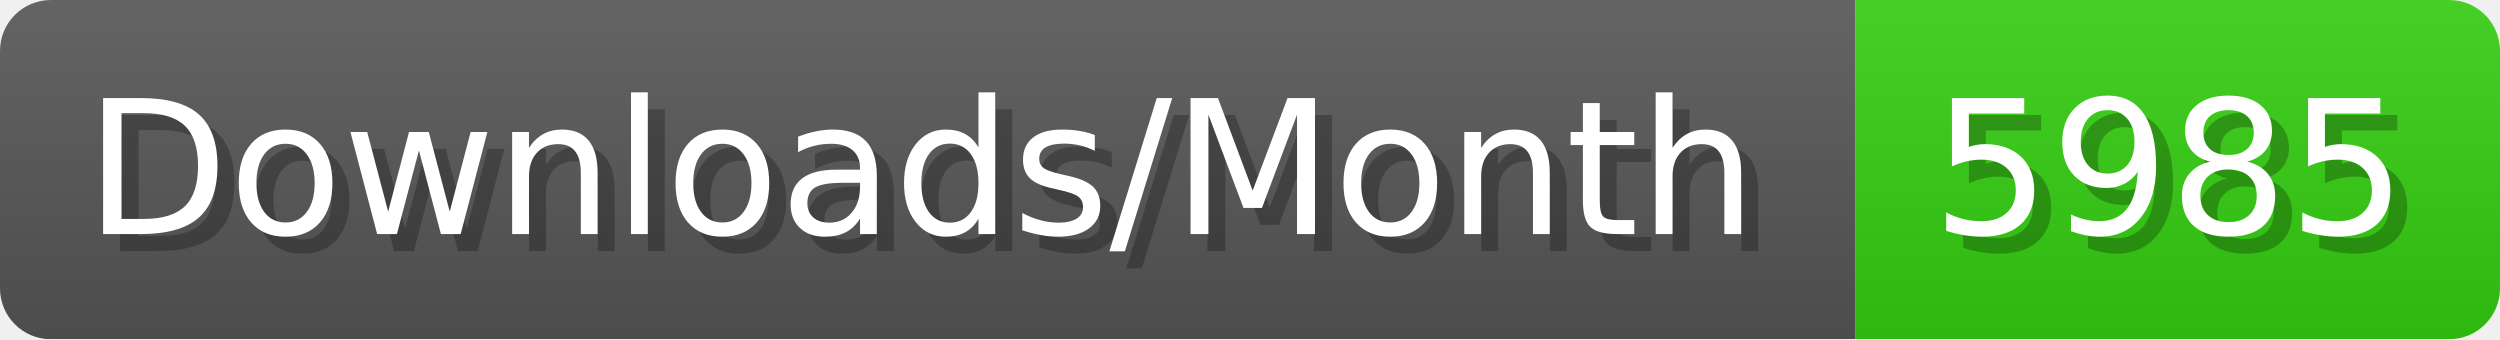
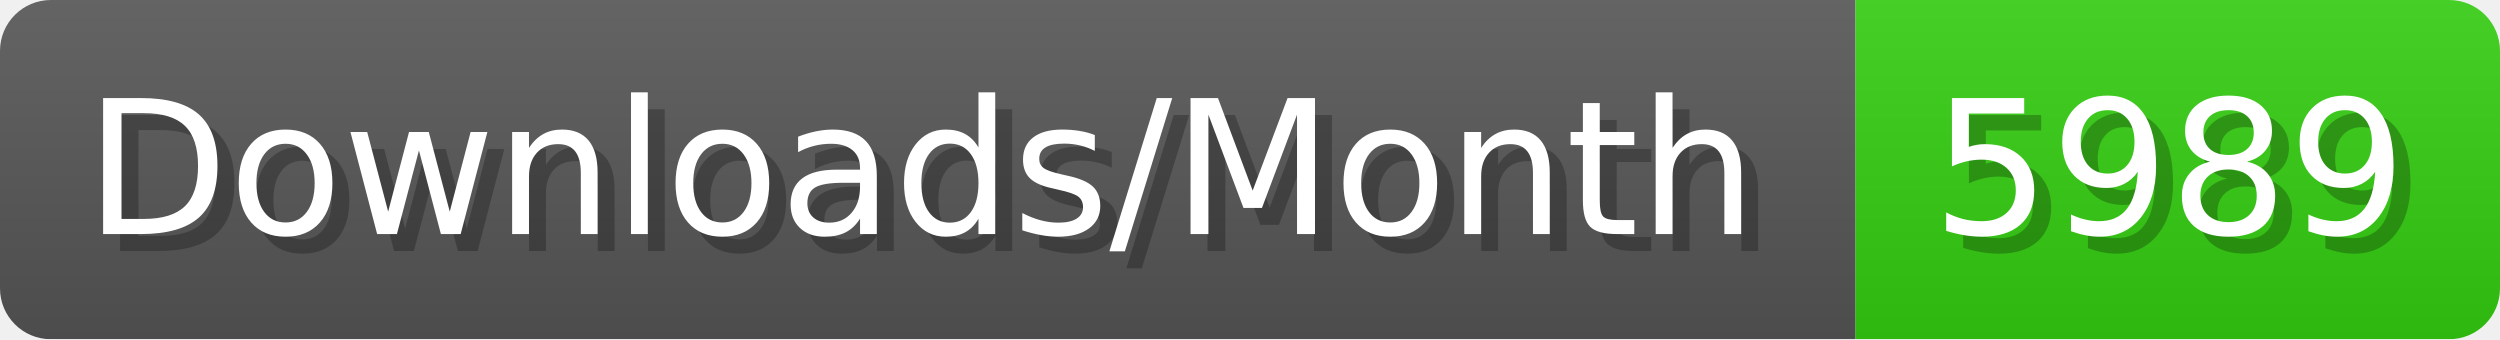
- <svg xmlns="http://www.w3.org/2000/svg" width="147.4" height="20" viewBox="0 0 1474 200" role="img" aria-label="Downloads/Month: 5985">
+ <svg xmlns="http://www.w3.org/2000/svg" width="147.4" height="20" viewBox="0 0 1474 200" role="img" aria-label="Downloads/Month: 5989">
  <linearGradient id="YlXUI" x2="0" y2="100%">
    <stop offset="0" stop-opacity=".1" stop-color="#EEE" />
    <stop offset="1" stop-opacity=".1" />
  </linearGradient>
  <mask id="JHhop">
    <rect width="1474" height="200" rx="30" fill="#FFF" />
  </mask>
  <g mask="url(#JHhop)">
    <rect width="1094" height="200" fill="#555" />
    <rect width="380" height="200" fill="#3C1" x="1094" />
    <rect width="1474" height="200" fill="url(#YlXUI)" />
  </g>
  <g aria-hidden="true" fill="#fff" text-anchor="start" font-family="Verdana,DejaVu Sans,sans-serif" font-size="110">
    <text x="60" y="148" textLength="994" fill="#000" opacity="0.25">Downloads/Month</text>
    <text x="50" y="138" textLength="994">Downloads/Month</text>
-     <text x="1149" y="148" textLength="280" fill="#000" opacity="0.25">5985</text>
-     <text x="1139" y="138" textLength="280">5985</text>
+     <text x="1149" y="148" textLength="280" fill="#000" opacity="0.25">5989</text>
+     <text x="1139" y="138" textLength="280">5989</text>
  </g>
</svg>
